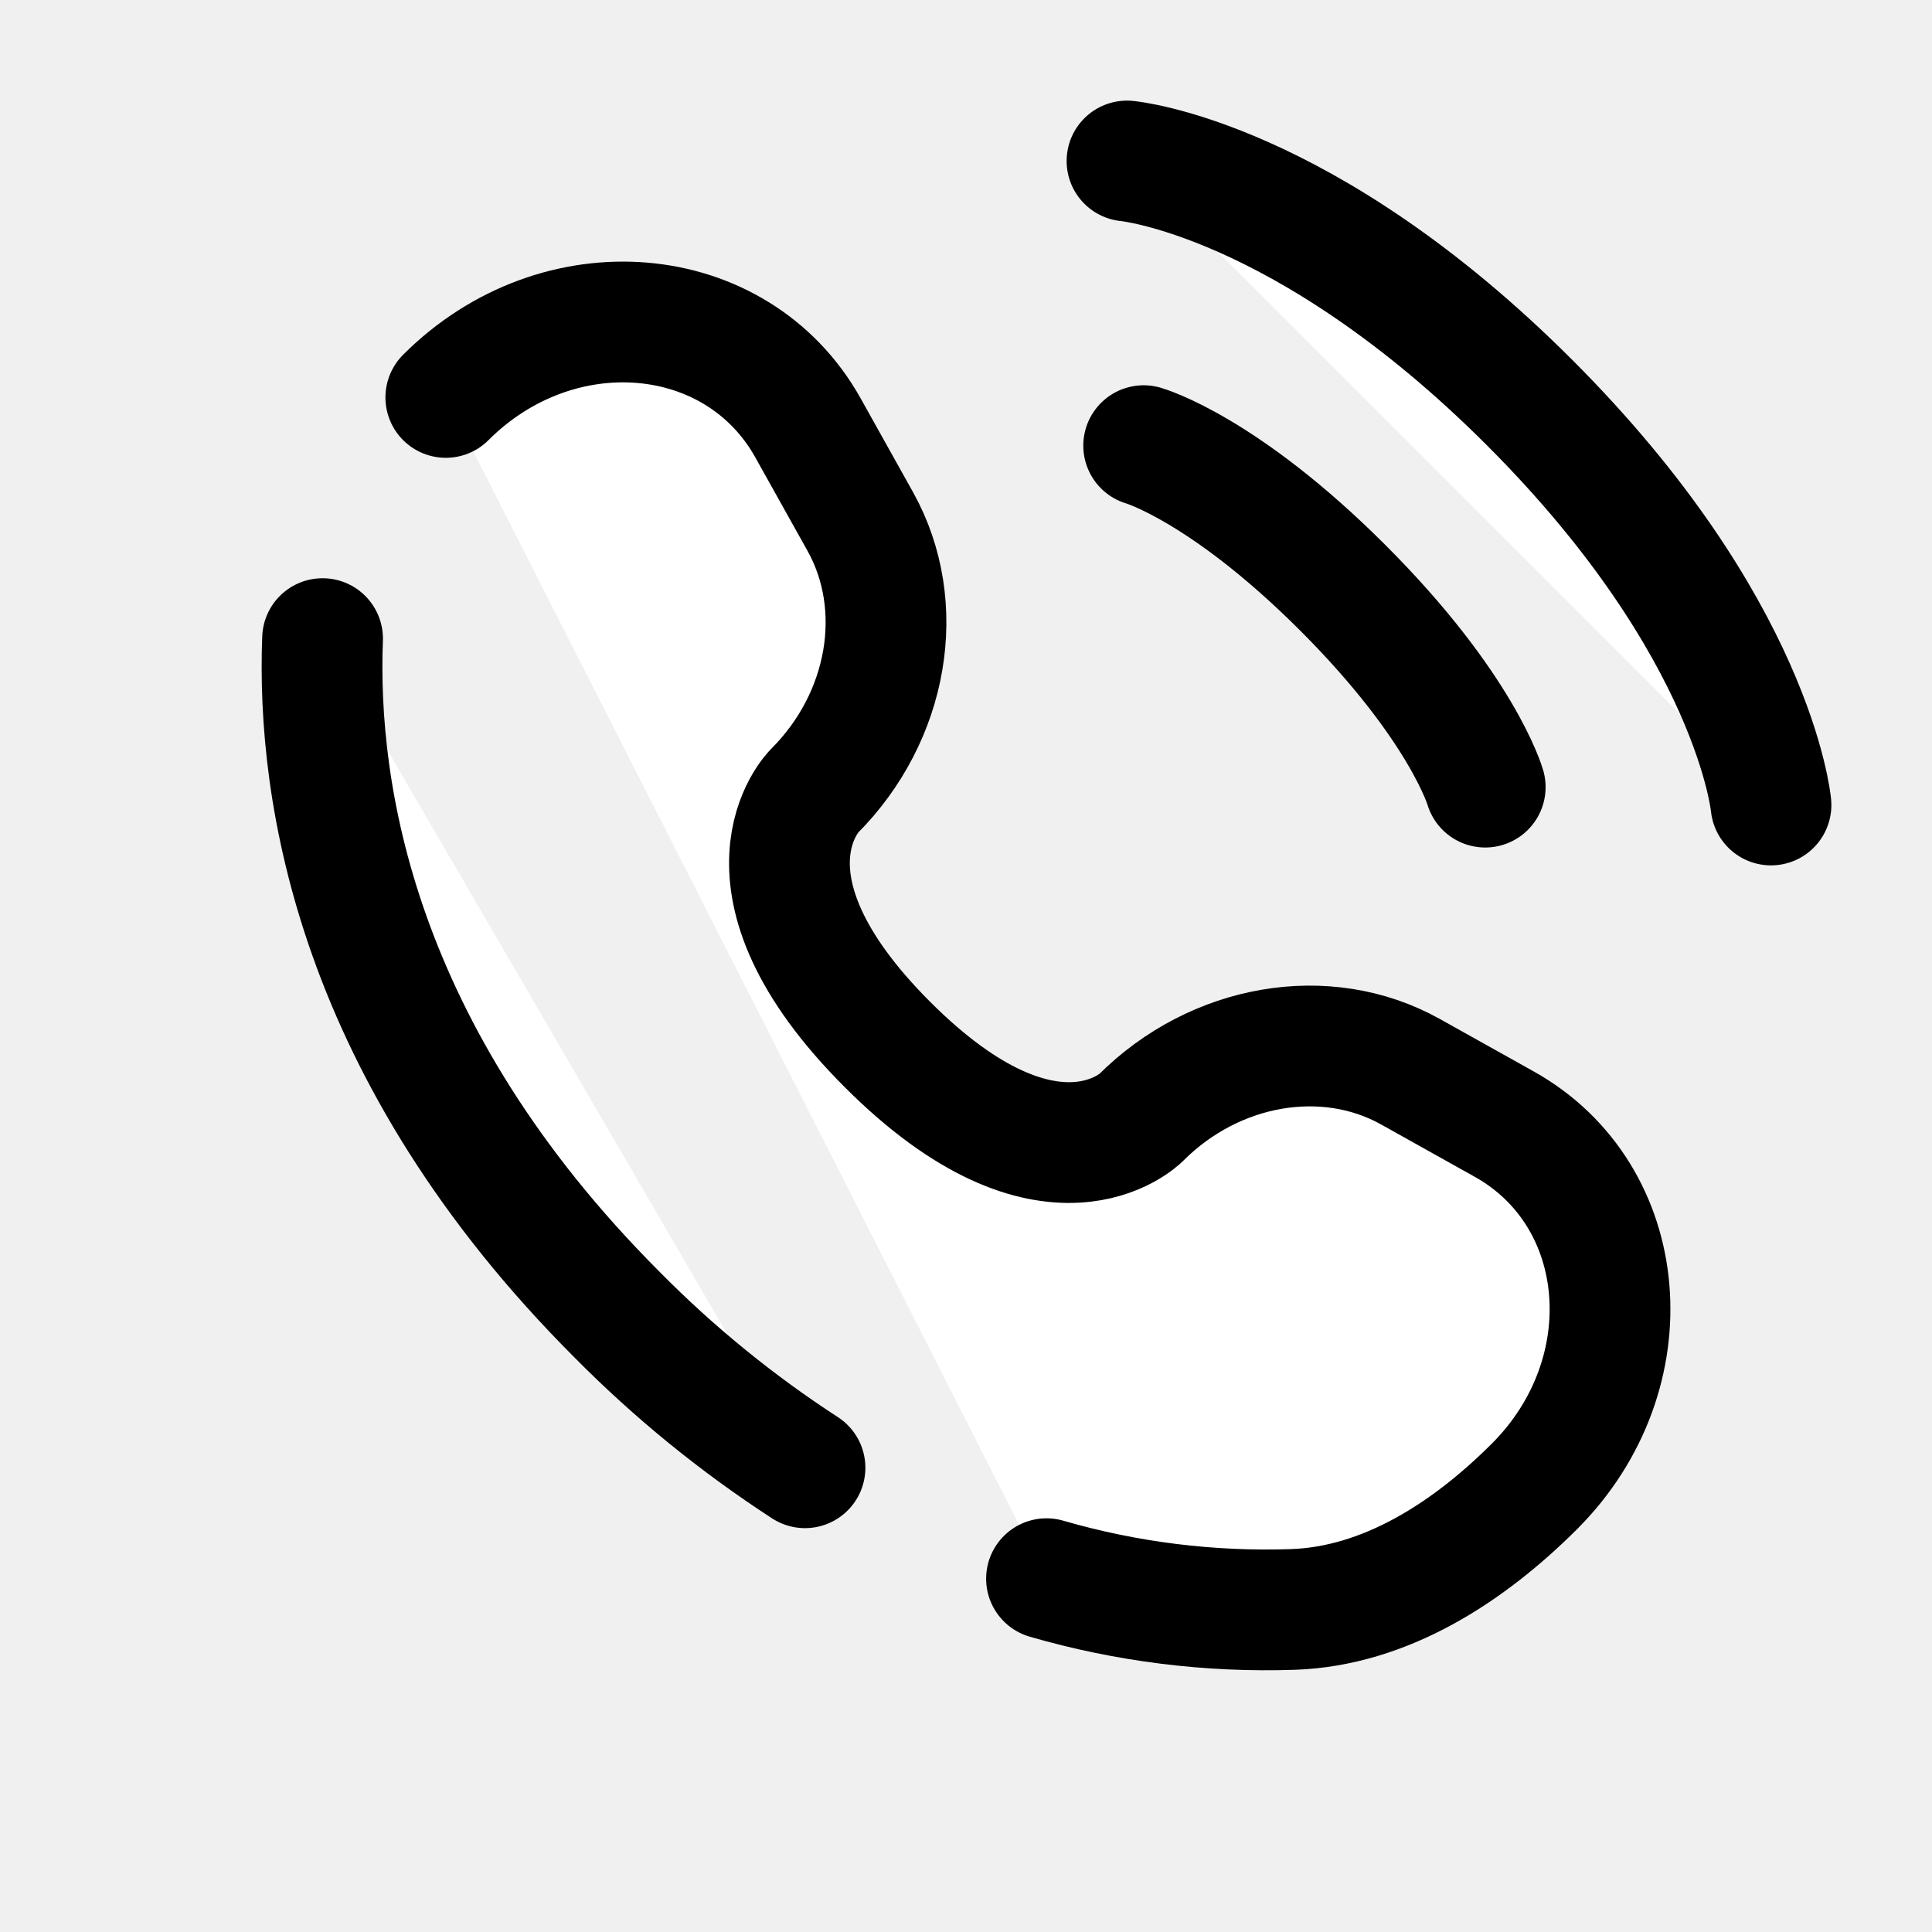
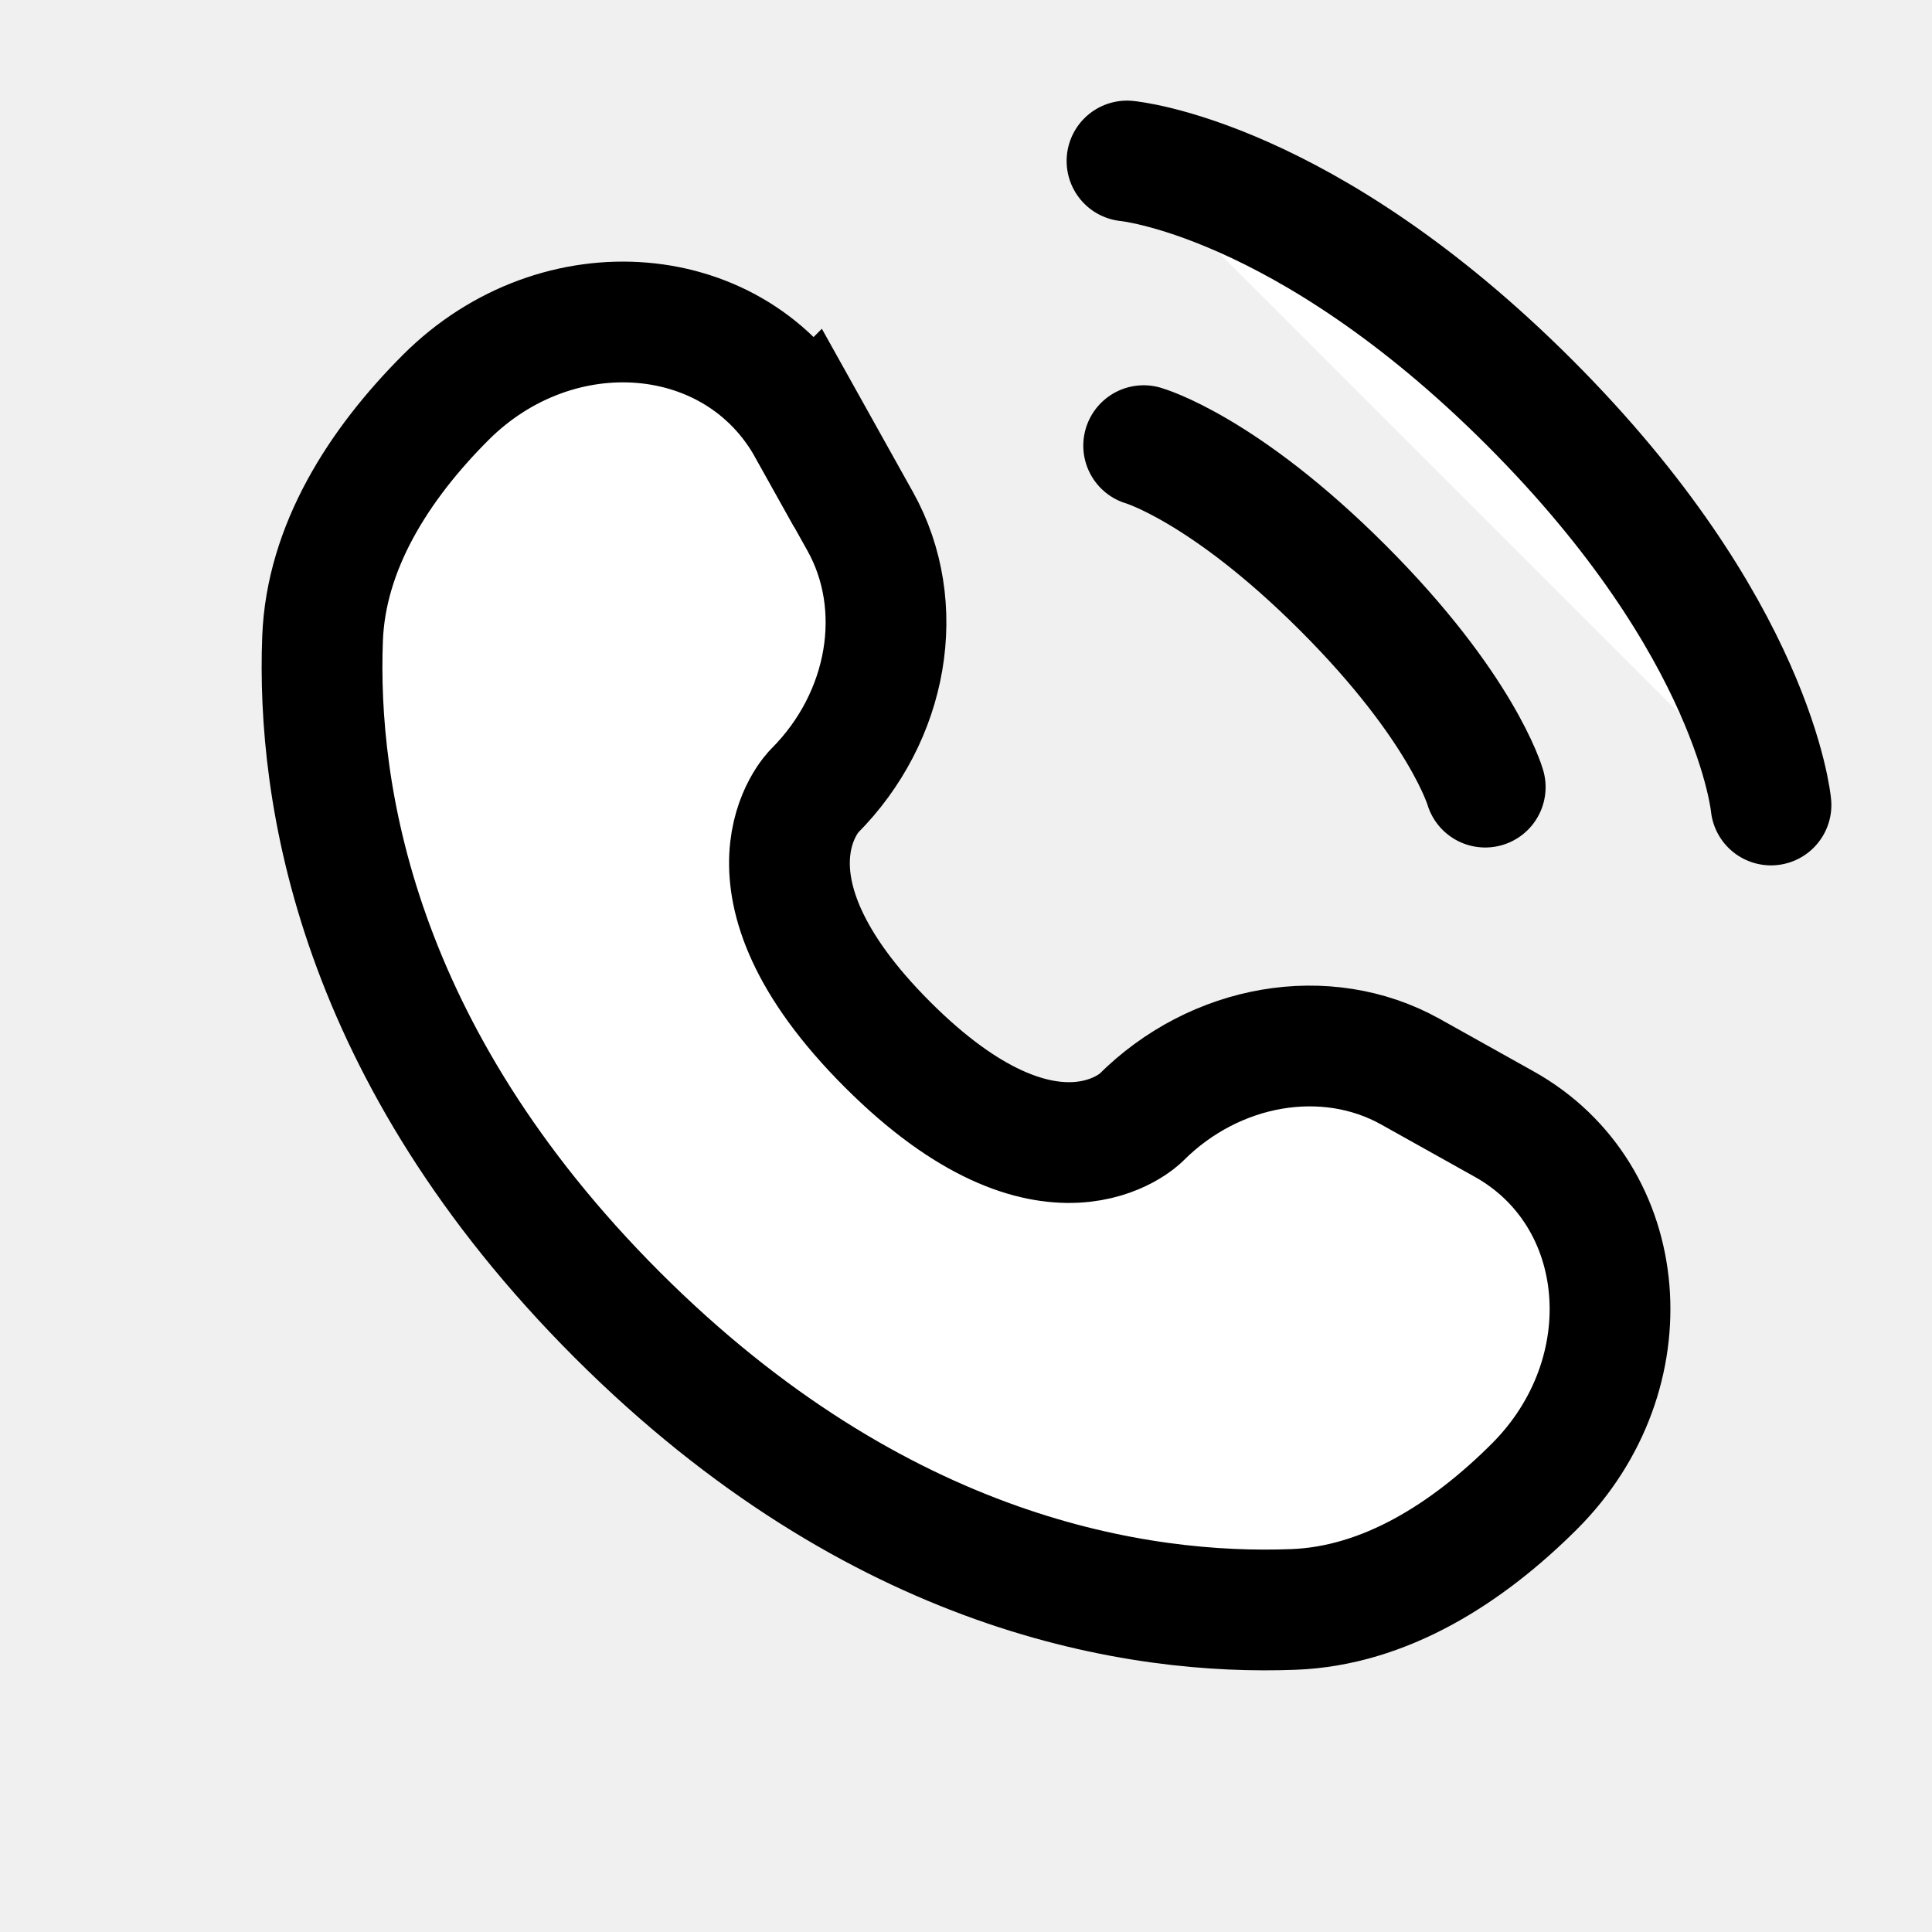
<svg xmlns="http://www.w3.org/2000/svg" width="32" height="32" viewBox="0 0 24 24">
-   <path fill="white" stroke="currentColor" stroke-linecap="round" stroke-width="1.5" d="M14 2s2.2.2 5 3s3 5 3 5m-7.793-4.464s.99.282 2.475 1.767s1.768 2.475 1.768 2.475M4.007 7.933c-.073 1.908.41 5.149 3.66 8.4a14 14 0 0 0 2.333 1.9M5.538 4.937c1.393-1.393 3.615-1.206 4.5.38l.649 1.162c.585 1.05.35 2.426-.572 3.349c0 0-1.12 1.119.91 3.148c2.028 2.028 3.147.91 3.147.91c.923-.923 2.3-1.158 3.349-.573l1.163.65c1.585.884 1.772 3.106.379 4.5c-.837.836-1.863 1.488-2.996 1.53A9.8 9.8 0 0 1 13 19.611" />
+   <path fill="white" stroke="currentColor" stroke-linecap="round" stroke-width="1.5" d="M14 2s2.2.2 5 3s3 5 3 5m-7.793-4.464s.99.282 2.475 1.767s1.768 2.475 1.768 2.475m-8.412-4.462l.649 1.163c.585 1.05.35 2.426-.572 3.349c0 0-1.12 1.119.91 3.148c2.028 2.028 3.147.91 3.147.91c.923-.923 2.3-1.158 3.349-.573l1.163.65c1.585.884 1.772 3.106.379 4.5c-.837.836-1.863 1.488-2.996 1.53c-1.908.073-5.149-.41-8.4-3.66c-3.25-3.251-3.733-6.492-3.66-8.4c.043-1.133.694-2.159 1.53-2.996c1.394-1.393 3.616-1.206 4.5.38Z" />
</svg>
